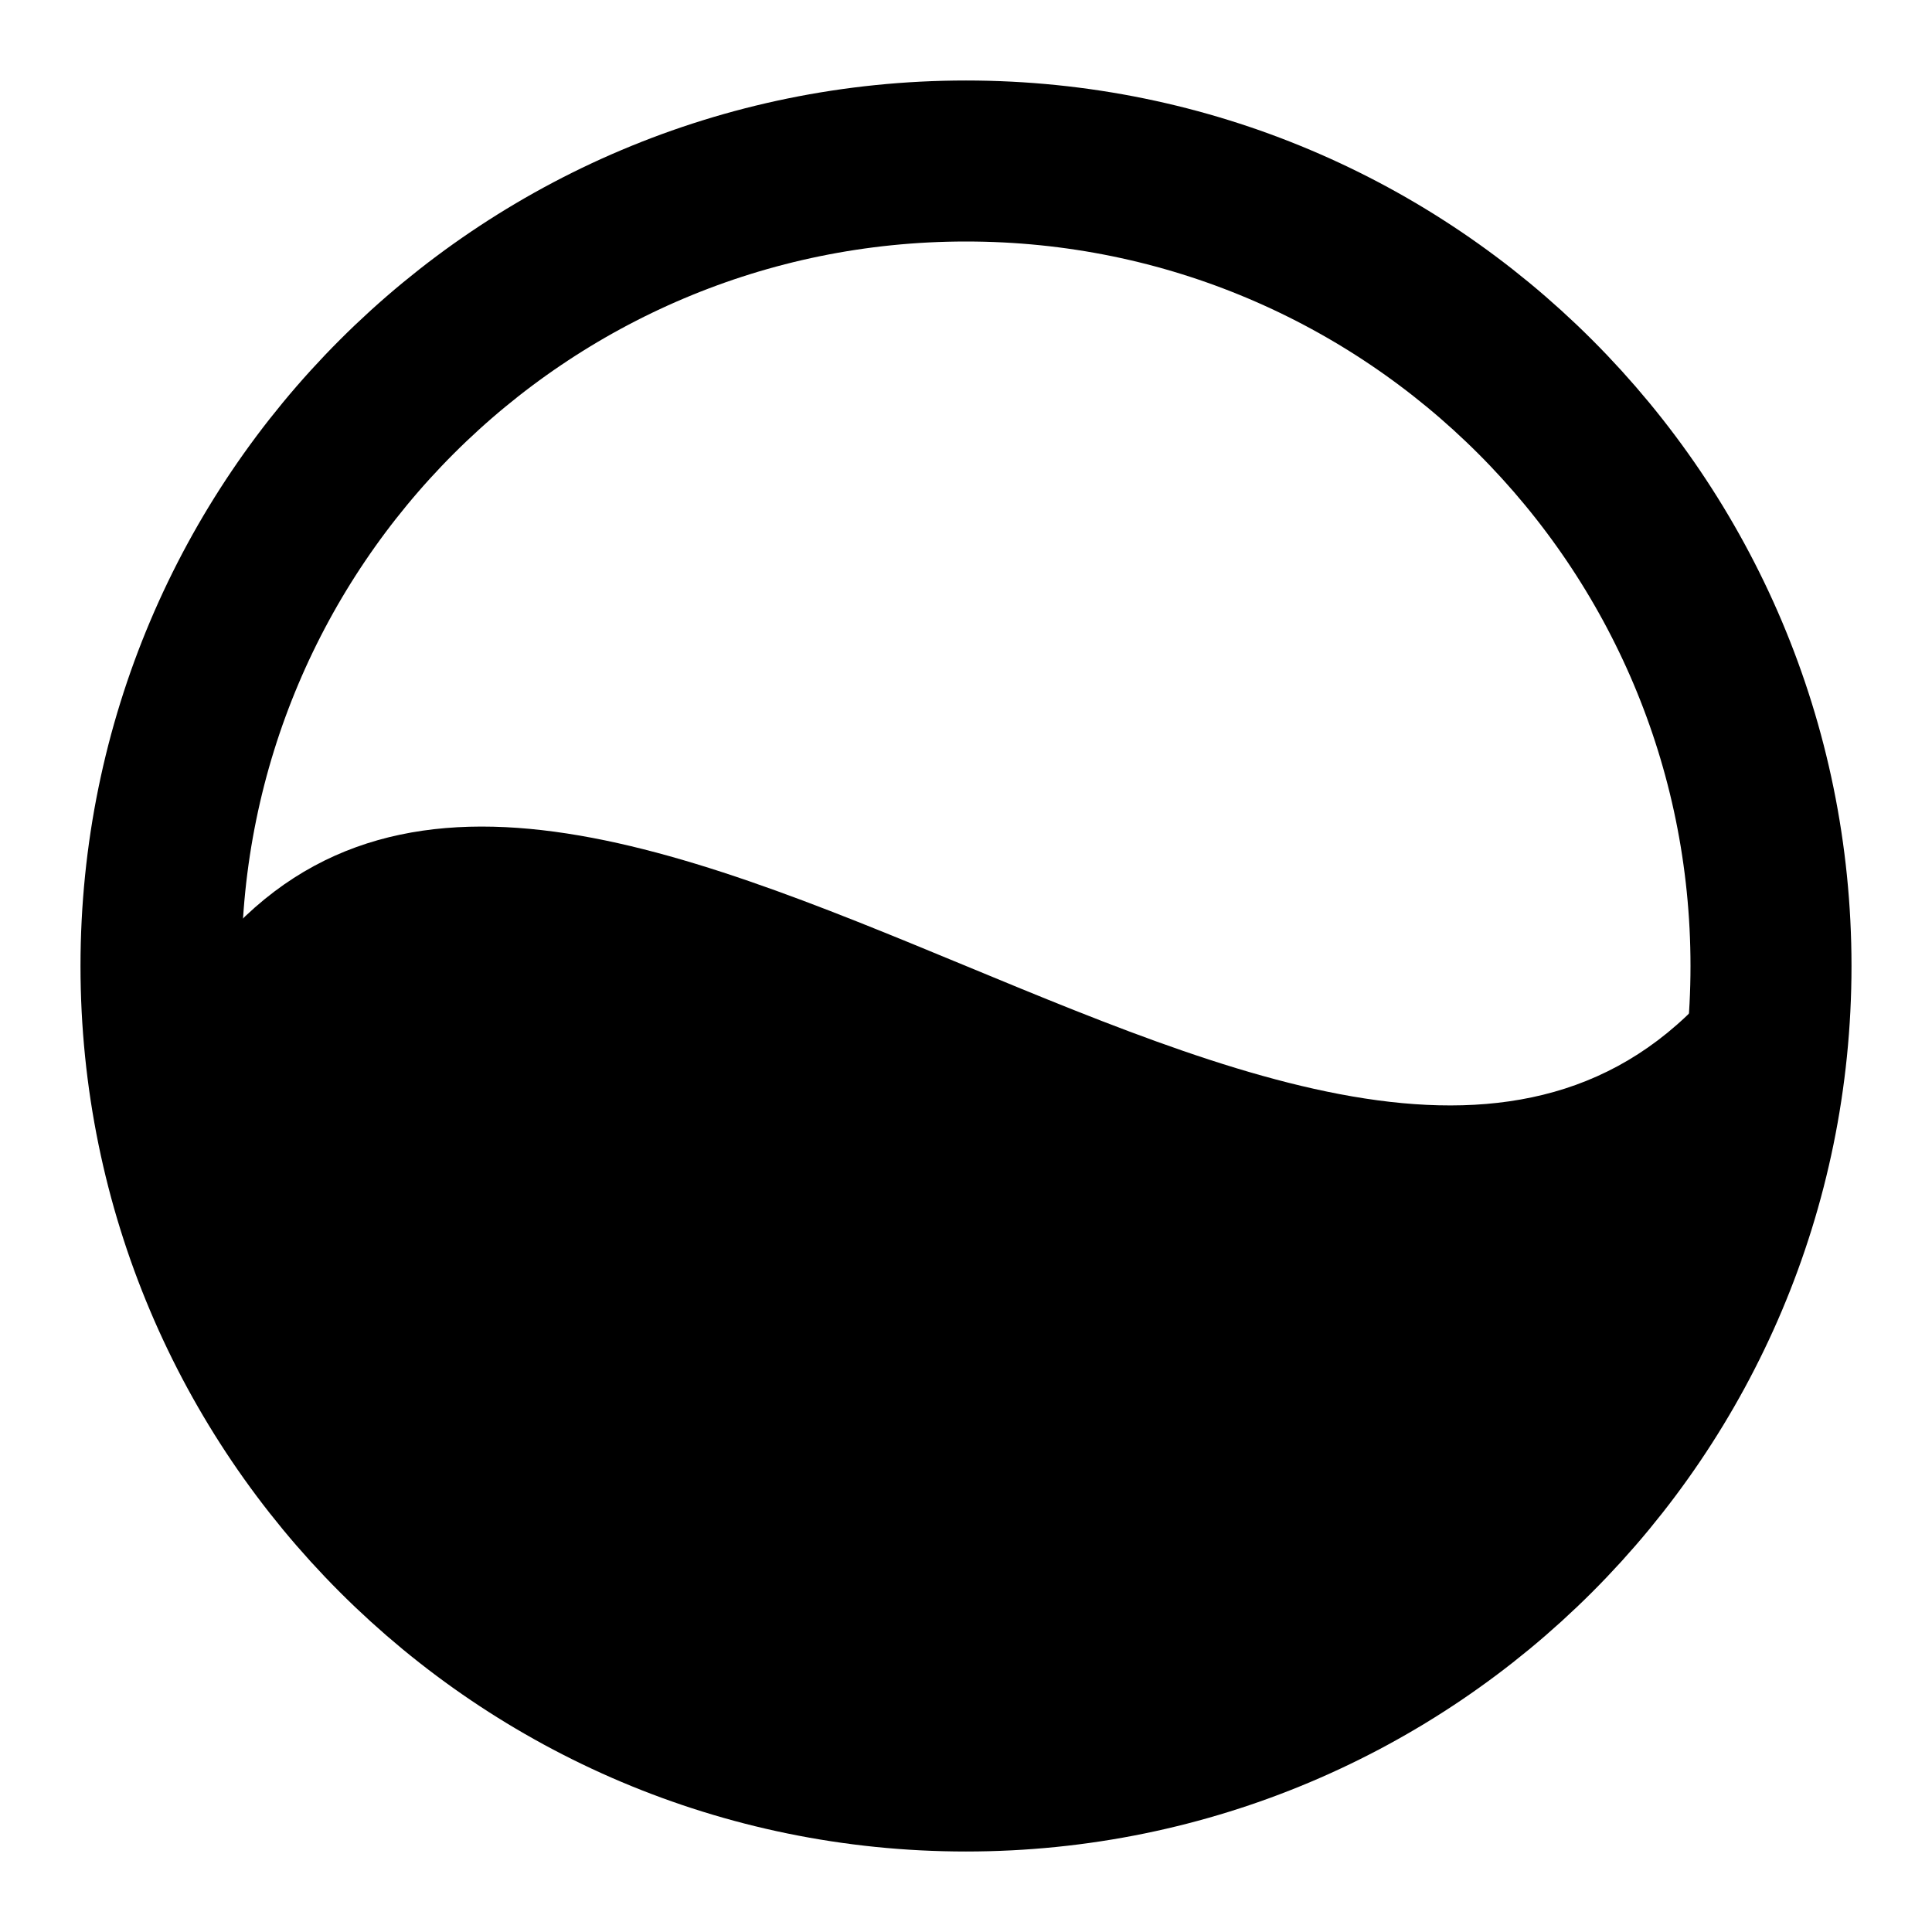
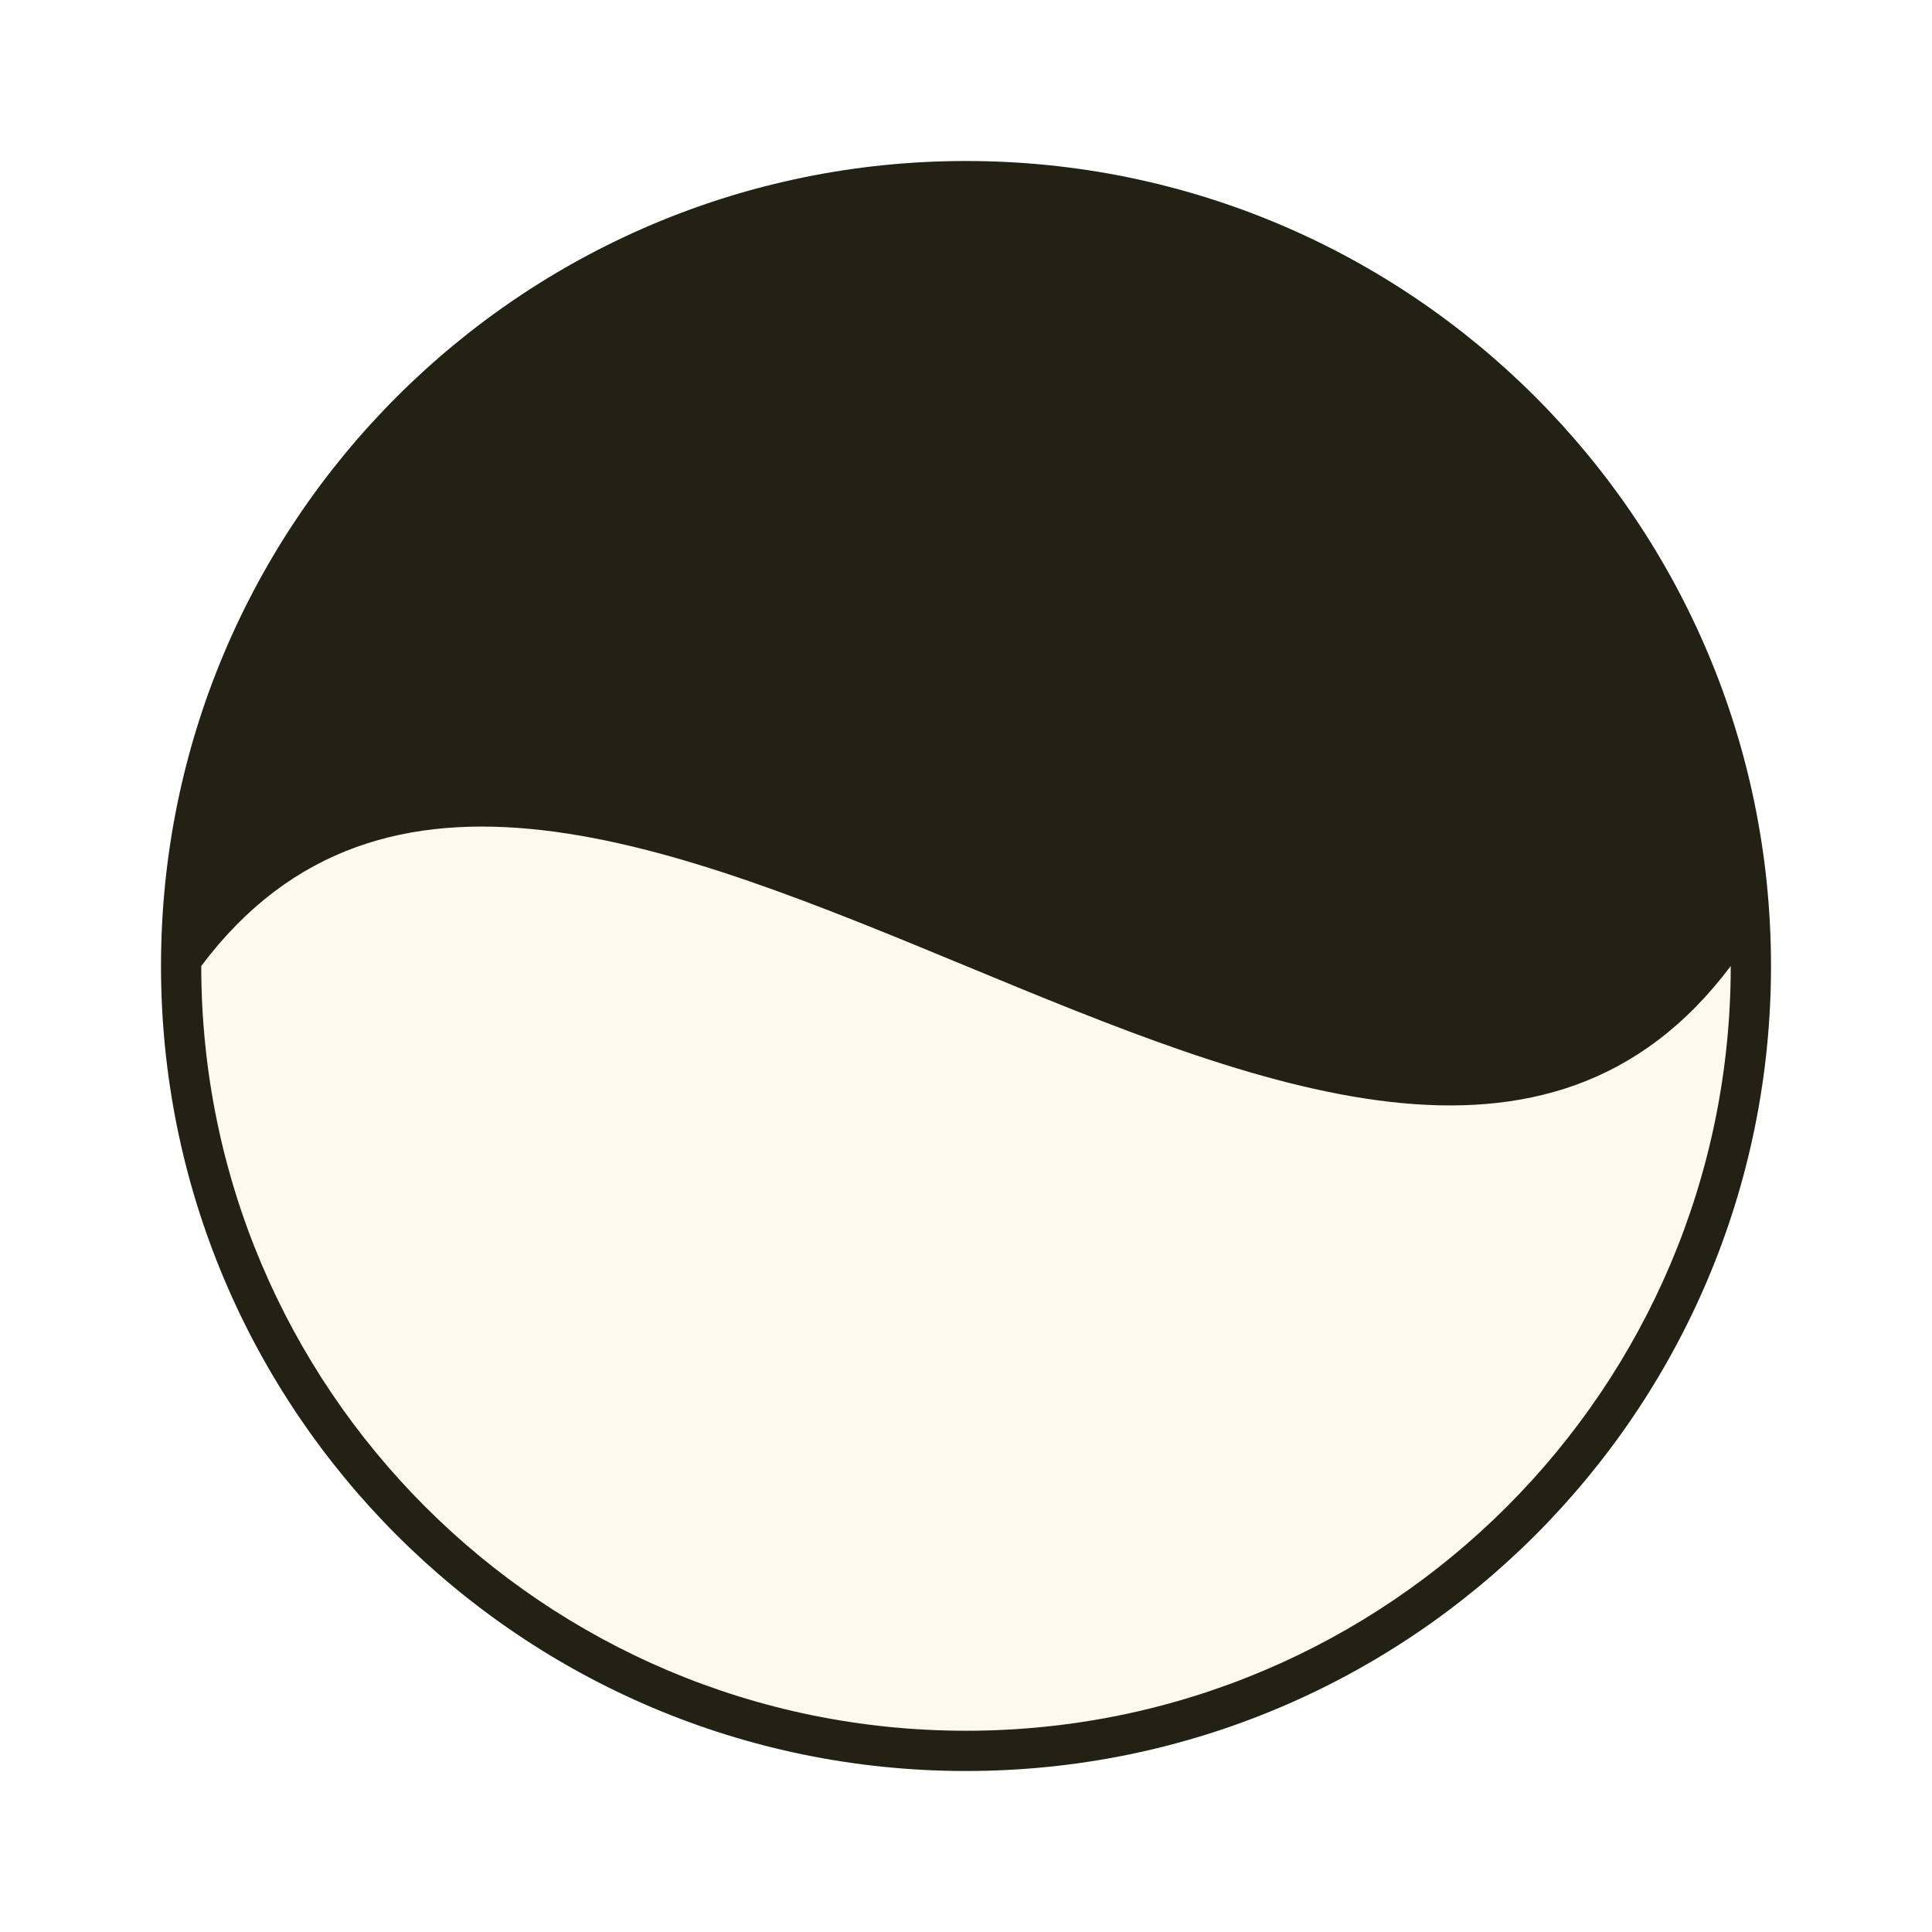
<svg xmlns="http://www.w3.org/2000/svg" viewBox="0 0 24 24">
-   <circle cx="12" cy="12" r="10" stroke="#000000" stroke-width="2" fill="none" />
-   <path d="M 2.5 12 C 7 6, 17 18, 21.5 12 A 9.5 9.5 0 0 1 2.5 12" fill="#000000" />
+   <circle cx="12" cy="12" r="10" fill="#232014" />
+   <path d="M 2.5 12 C 7 6, 17 18, 21.5 12 A 9.5 9.5 0 0 1 2.5 12" fill="#FCF9EE" />
</svg>
